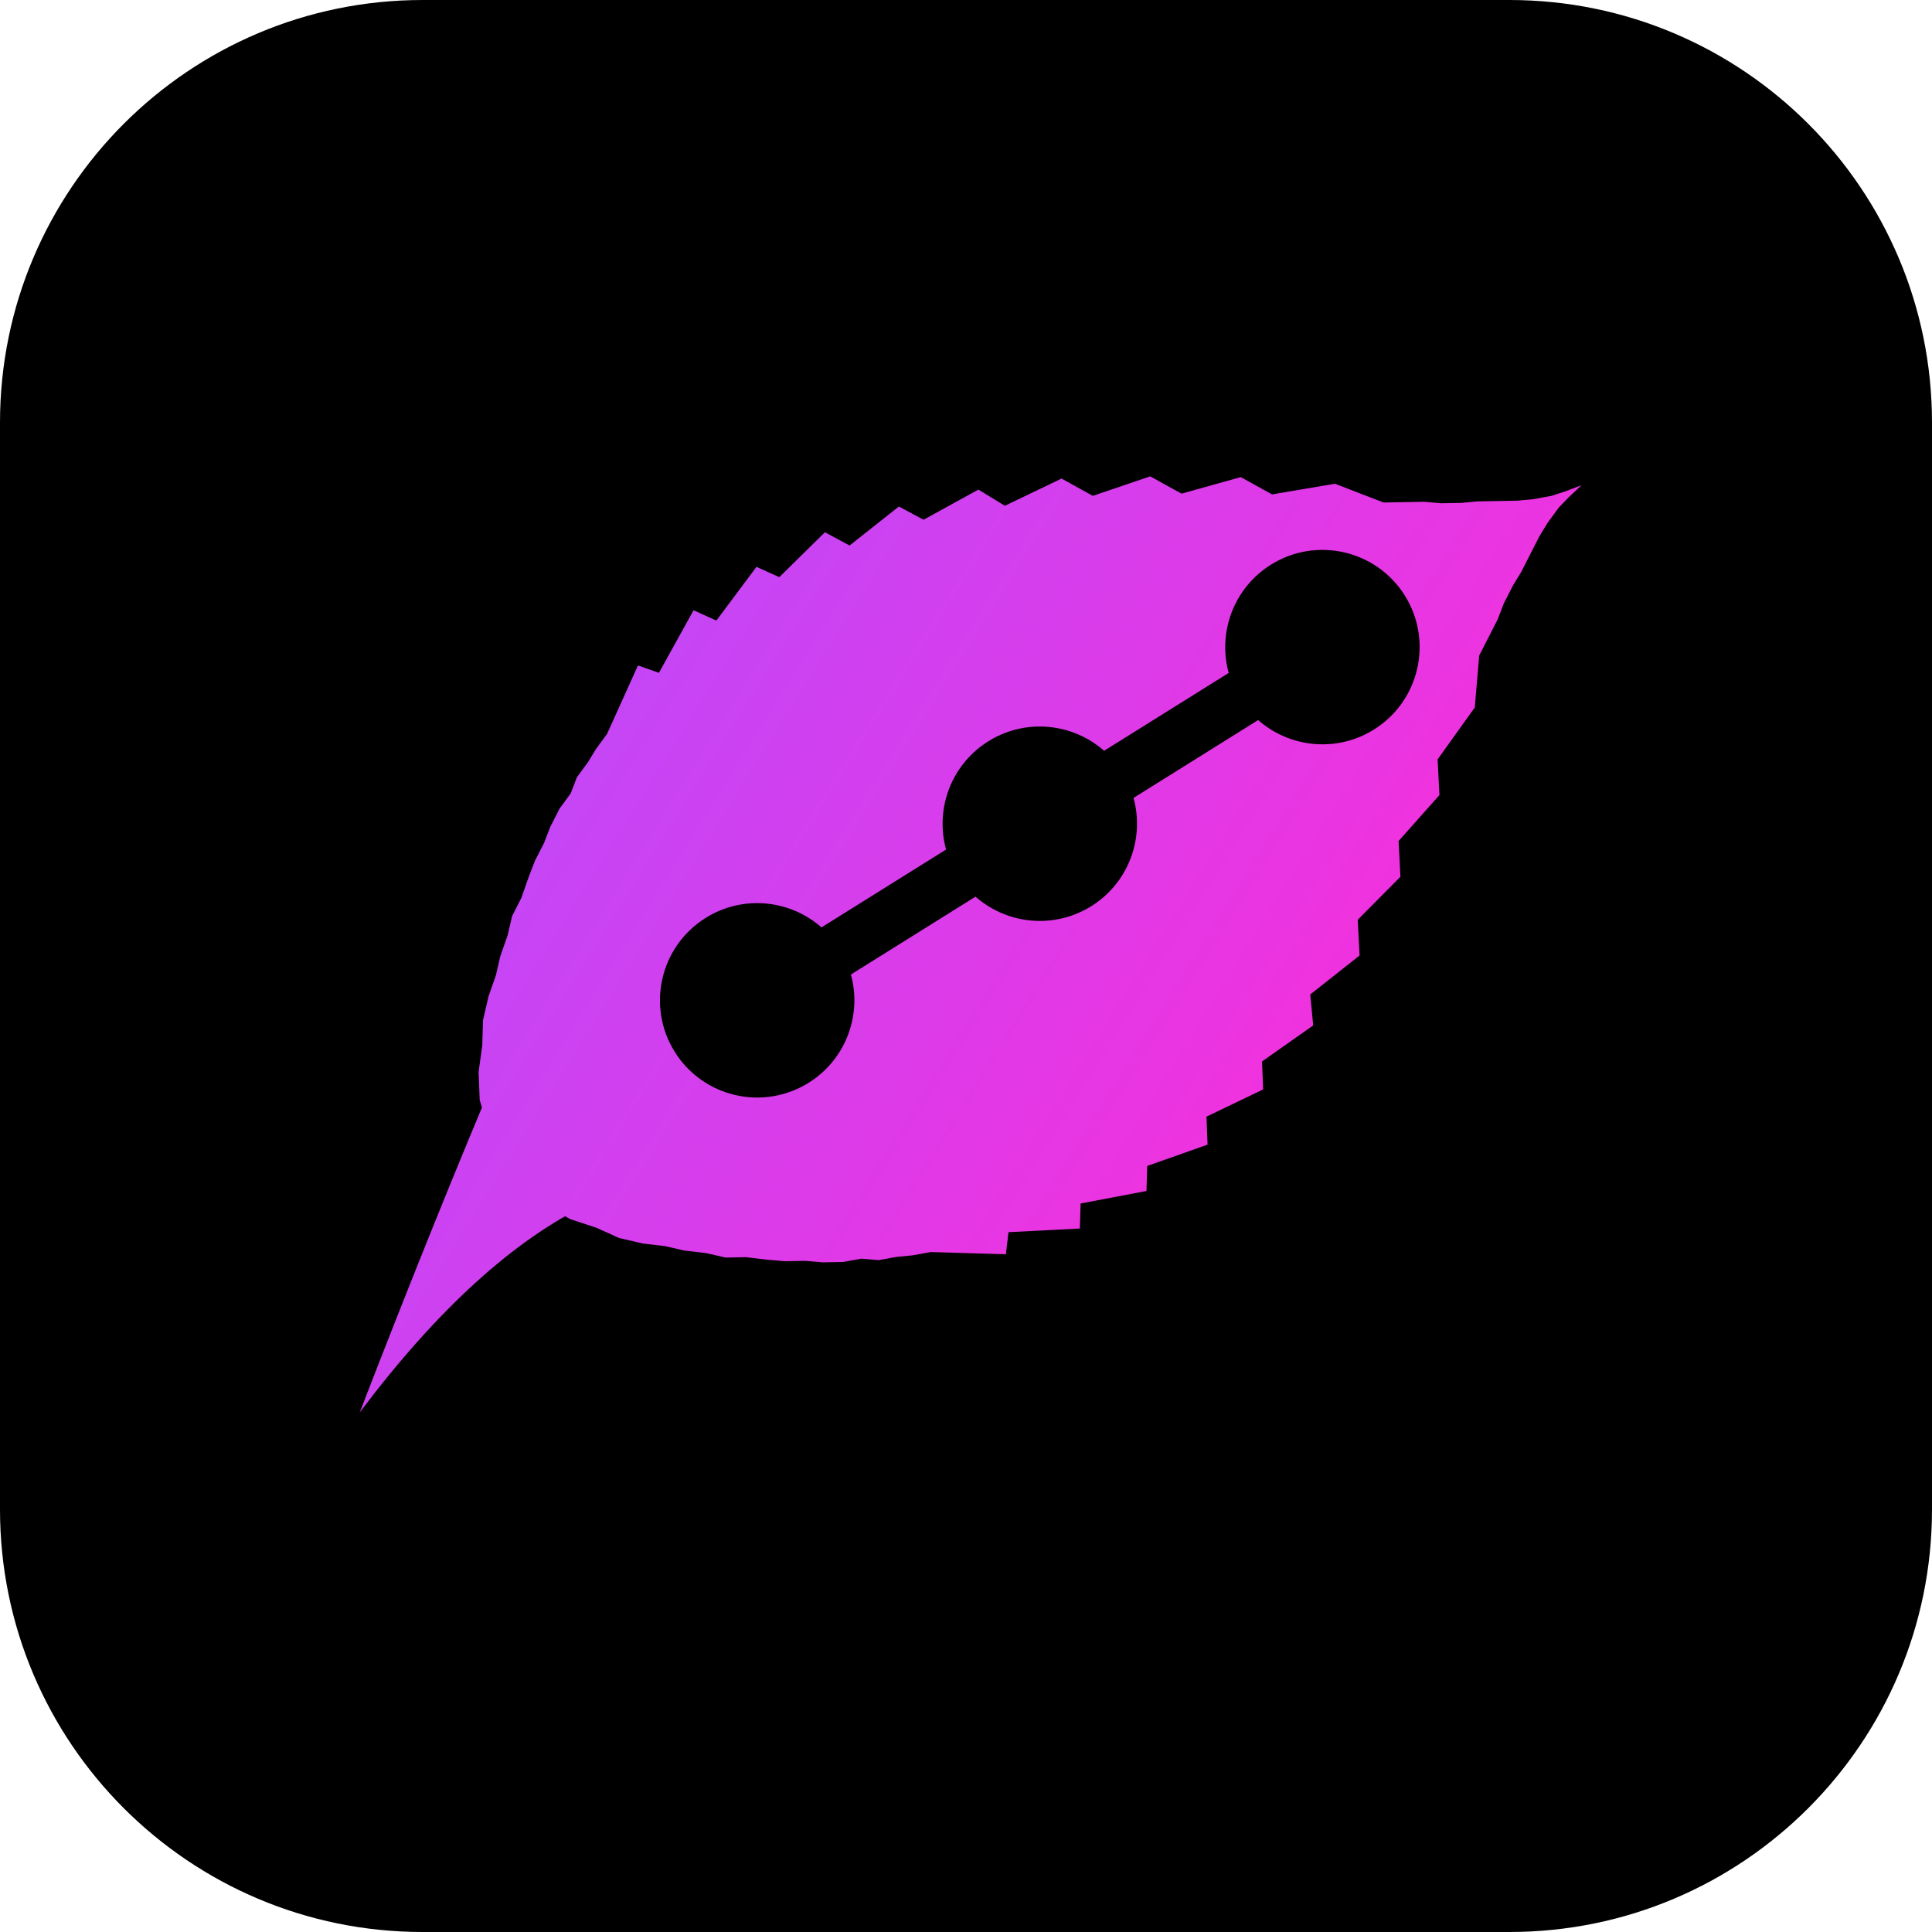
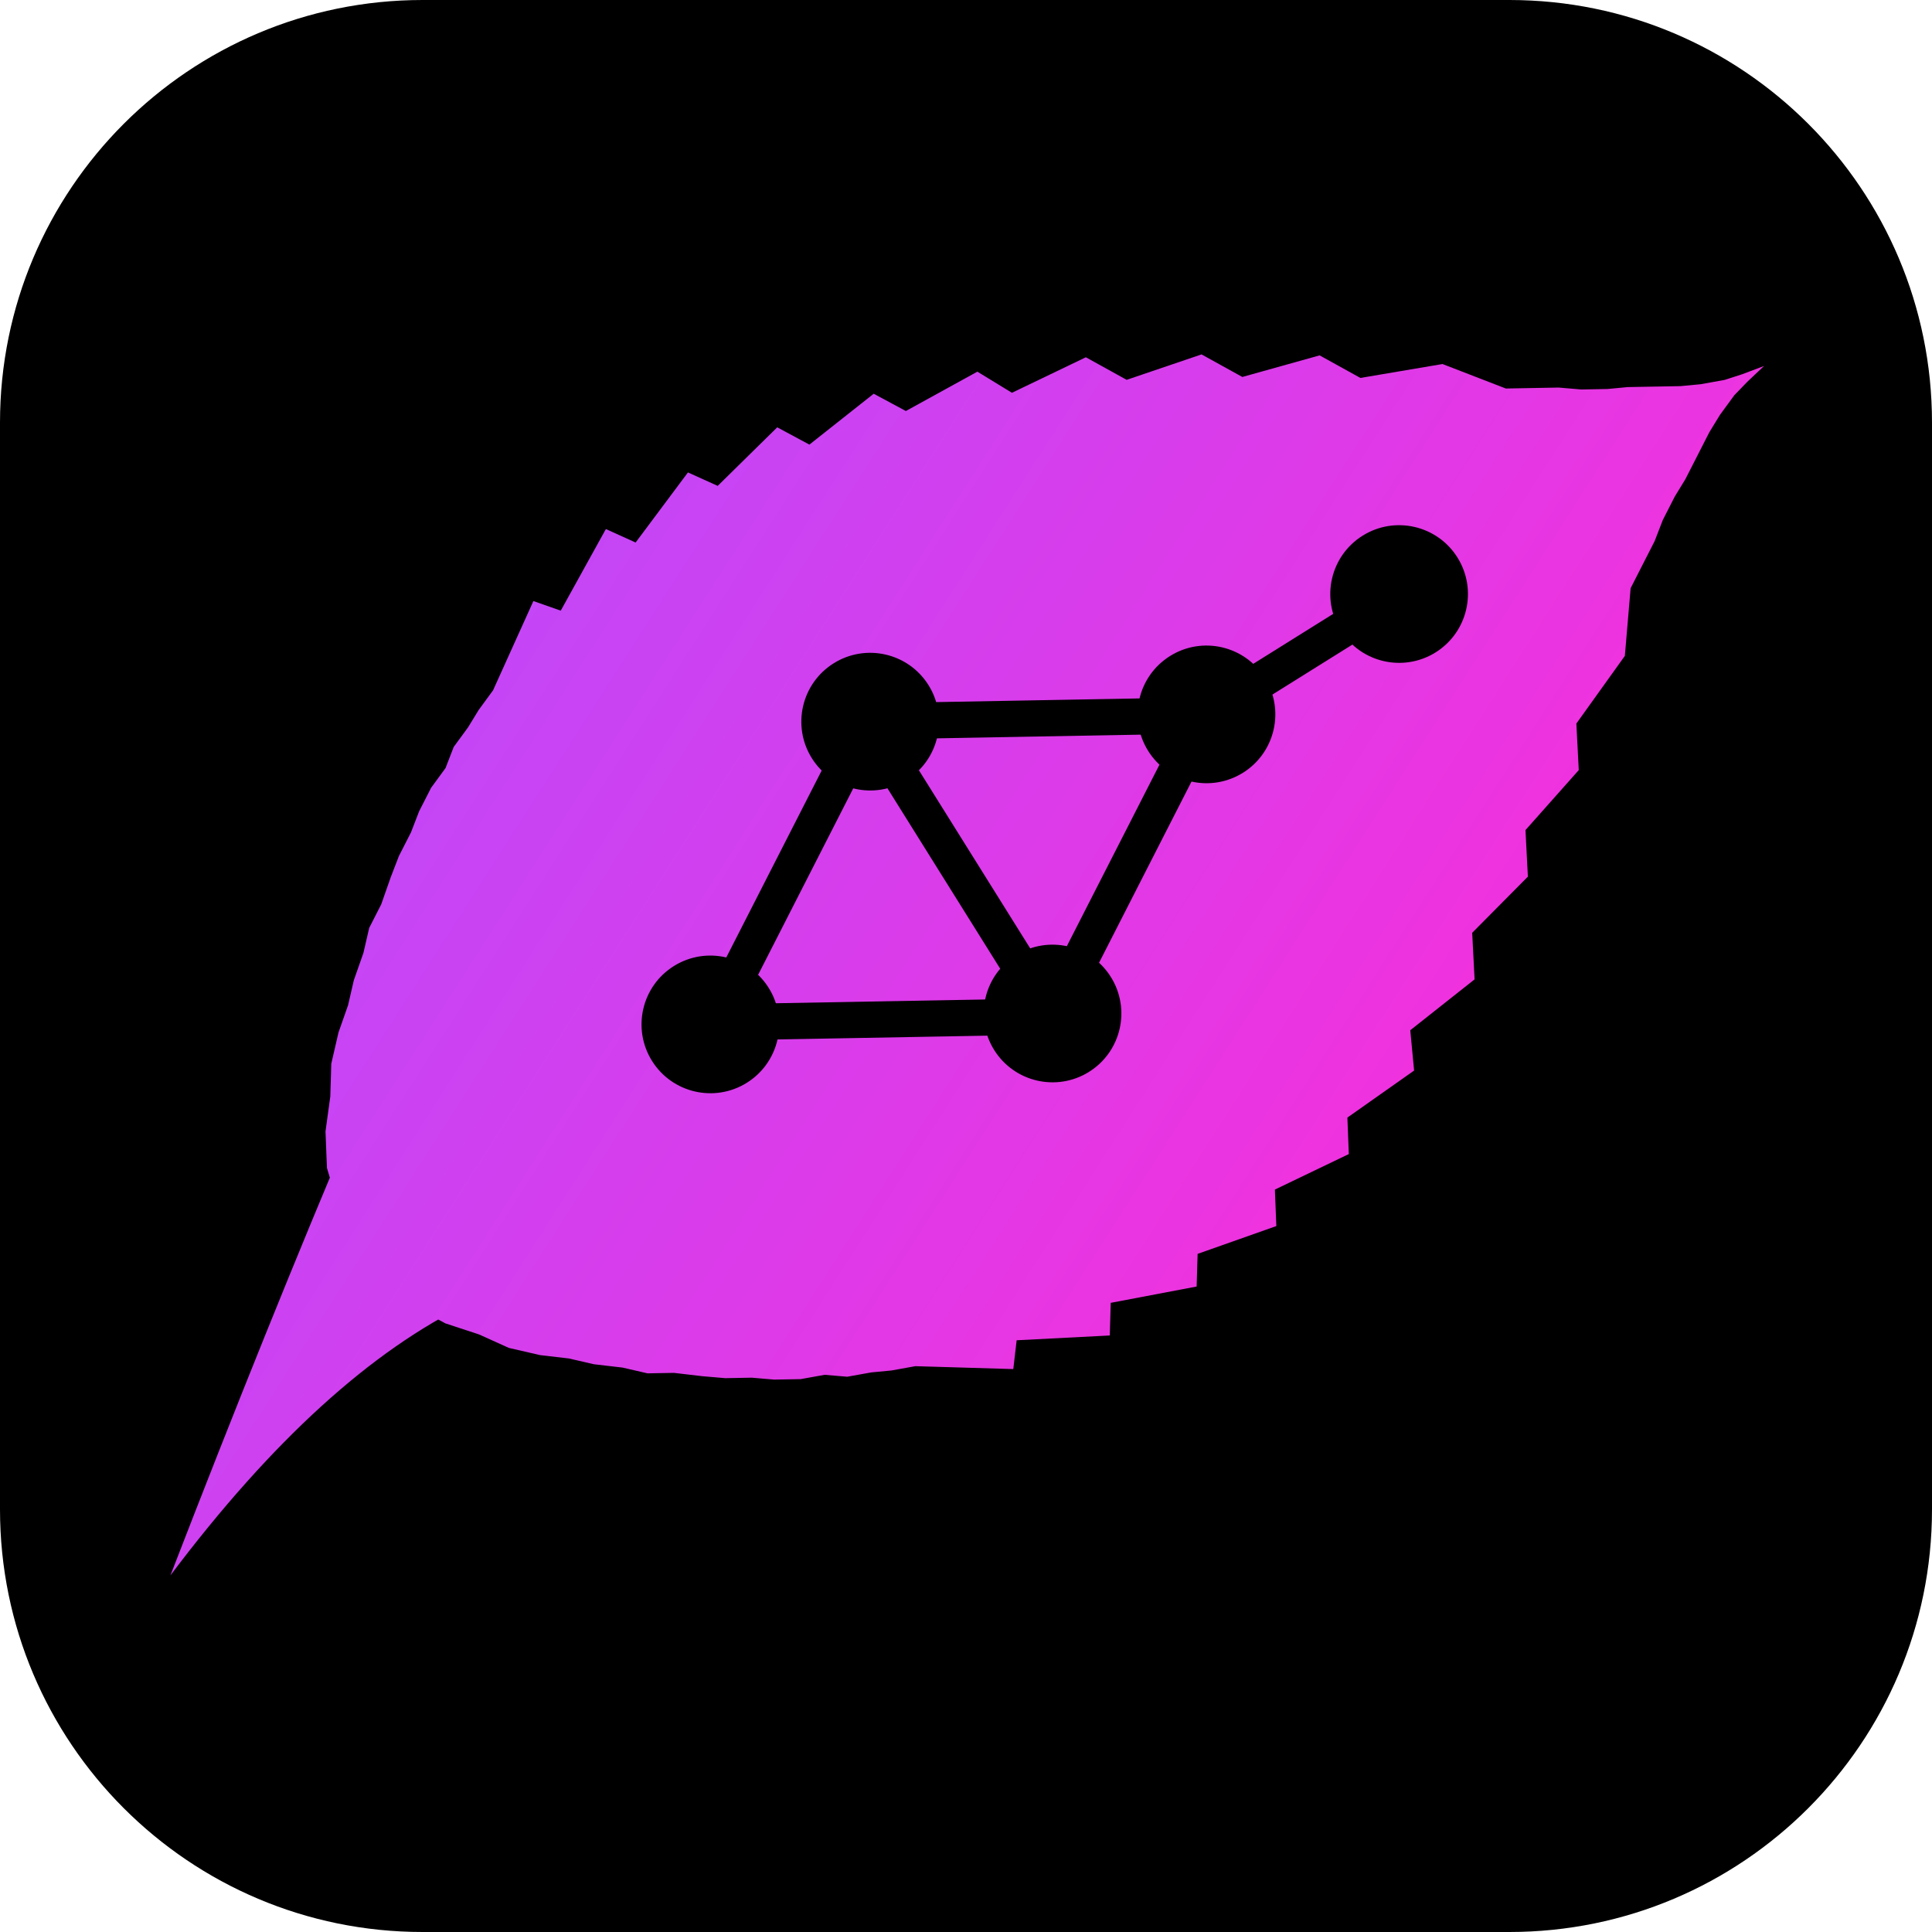
<svg xmlns="http://www.w3.org/2000/svg" viewBox="0 0 512 512">
  <linearGradient id="n" x2="1" y2="1">
    <stop stop-color="#b44dff" />
    <stop offset="1" stop-color="#ff2bd6" />
  </linearGradient>
  <rect width="512" height="512" rx="112" />
-   <g transform="translate(132 308)rotate(-32)scale(.92)">
+   <g transform="translate(93 331)rotate(-32)scale(1.2)">
    <path fill="url(#n)" d="M0 -0 5 -18 9 -25 14 -31 18 -37 23 -42 28 -46 32 -50 37 -54 41 -58 46 -61 51 -65 55 -68 60 -71 64 -74 69 -77 74 -79 78 -82 83 -84 87 -86 92 -88 110 -100 114 -95 132 -105 136 -99 154 -106 158 -100 176 -104 180 -97 198 -99 202 -92 220 -91 224 -83 242 -81 247 -72 264 -68 269 -59 286 -54 291 -45 308 -38 317 -26 322 -23 327 -20 331 -17 336 -14 340 -12 345 -9 350 -6 354 -4 359 -2 363 -1 368 -0 368 0 363 1 359 2 354 4 350 6 345 9 340 12 336 14 331 17 327 20 322 23 317 26 308 38 291 45 286 54 269 59 264 68 247 72 242 81 224 83 220 91 202 92 198 99 180 97 176 104 158 100 154 106 136 99 132 105 114 95 110 100 92 88 87 86 83 84 78 82 74 79 69 77 64 74 60 71 55 68 51 65 46 61 41 58 37 54 32 50 28 46 23 42 18 37 14 31 9 25 5 18 0 0z       M16 24Q-20 20-72 40Q-24 4 16-24z" />
-     <path d="M88 0h192" stroke="#000" stroke-width="16" />
-     <circle cx="88" r="28" />
-     <circle cx="184" r="28" />
-     <circle cx="280" r="28" />
+     <g transform="translate(184 0)scale(.8)translate(-208 0)">
+       <path d="M96 0l80-48 80 48-80 48zM176-48v96M256 0h64" fill="none" stroke="#000" stroke-width="10" stroke-linejoin="round" />
+       <g transform="scale(19)">
+         <circle cx="5" r="1" />
+         <circle cx="9.3" cy="-2.5" r="1" />
+         <circle cx="9.3" cy="2.5" r="1" />
+         <circle cx="13.5" r="1" />
+         <circle cx="16.8" r="1" />
+       </g>
+     </g>
  </g>
</svg>
